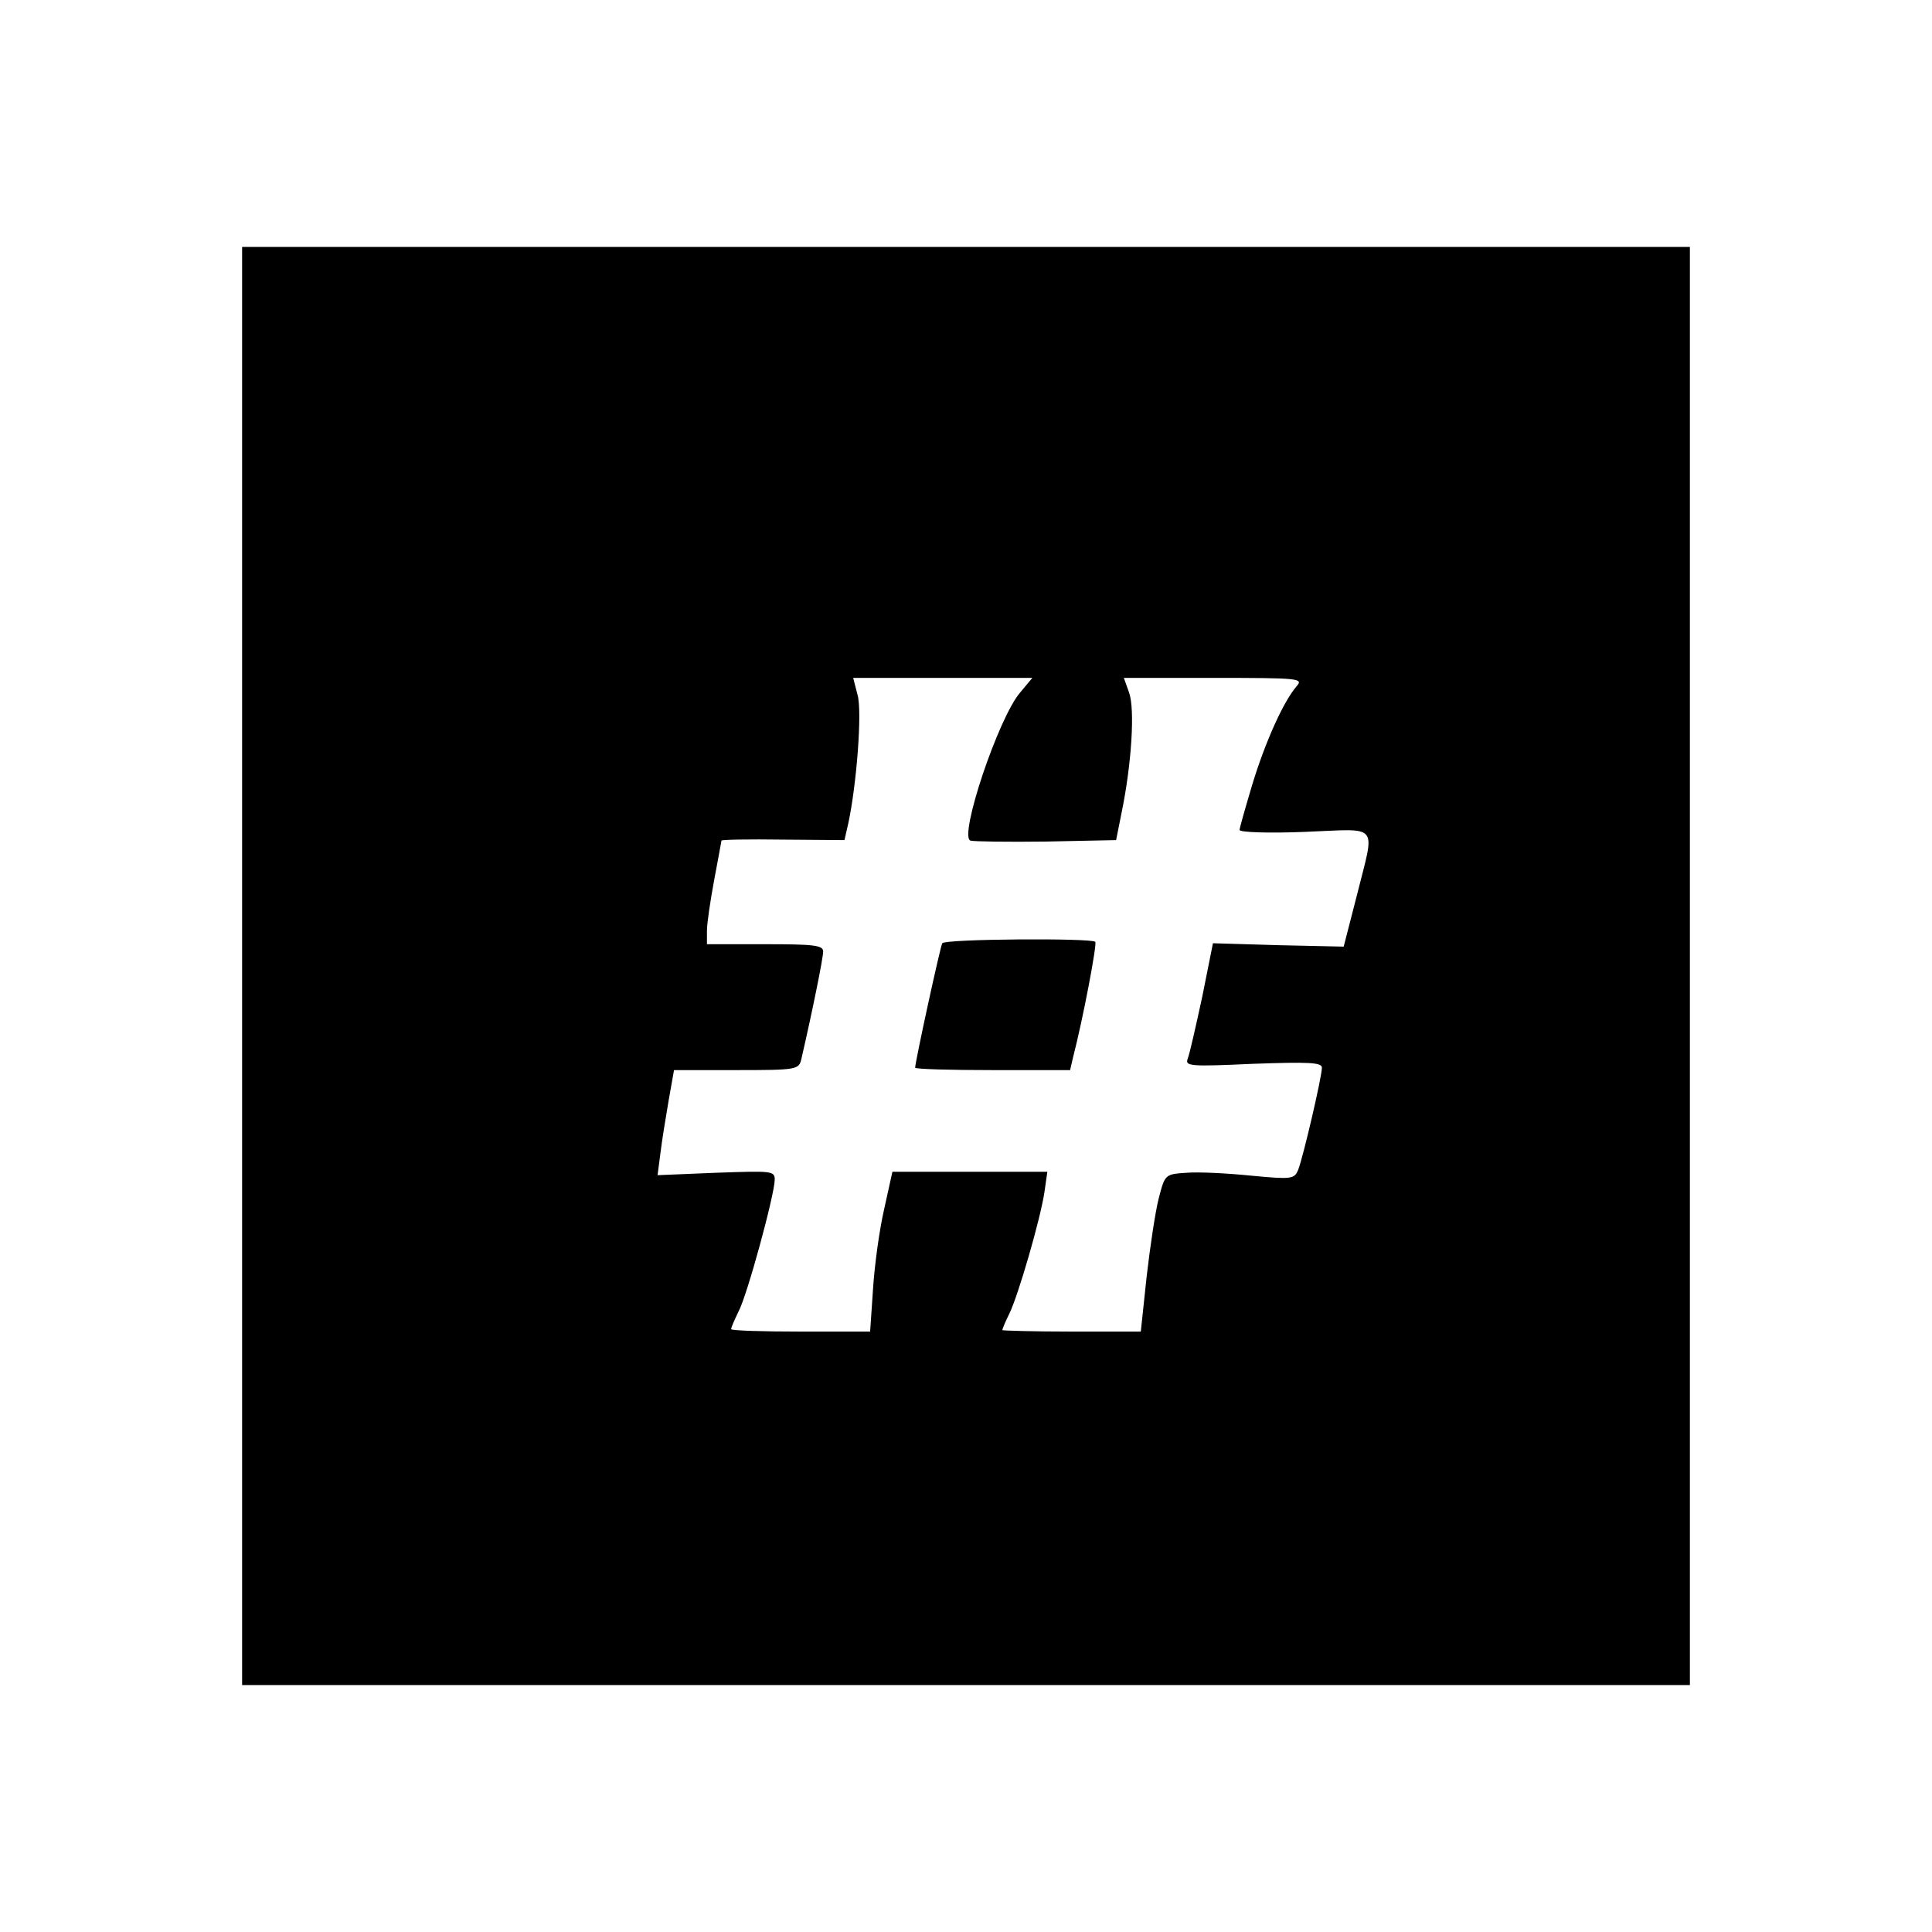
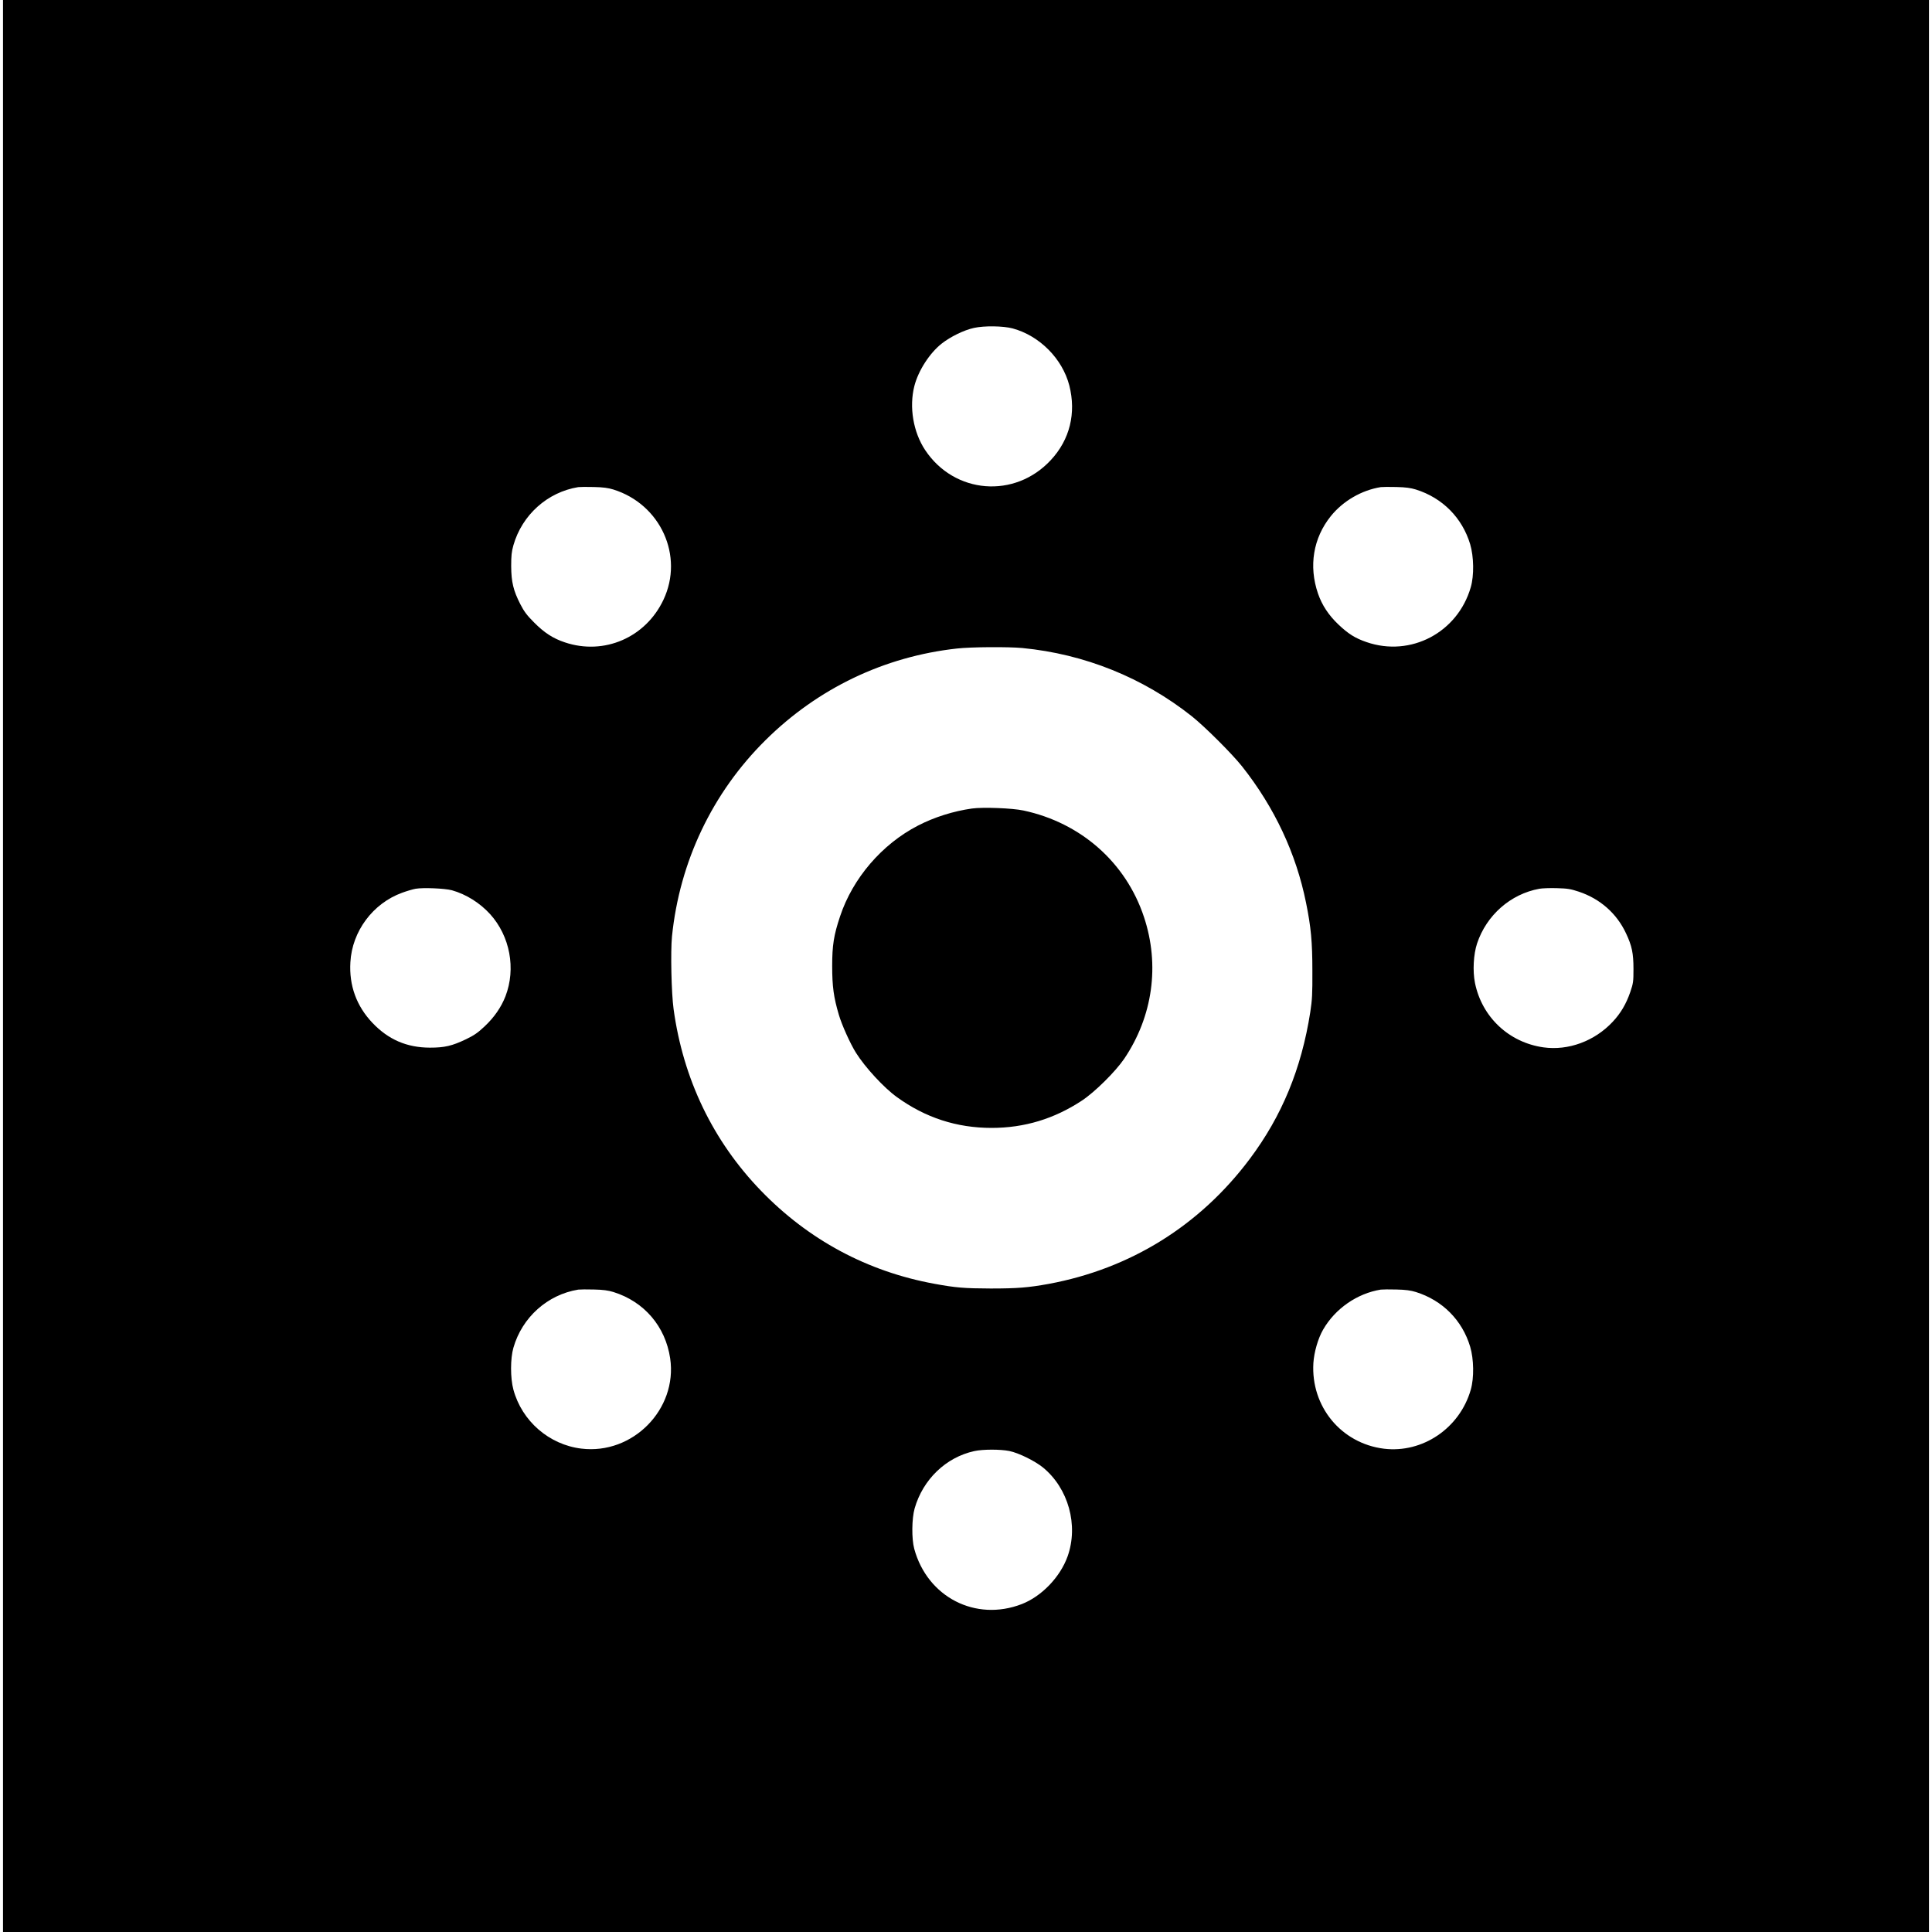
- <svg xmlns="http://www.w3.org/2000/svg" version="1.0" width="399pt" height="399pt" viewBox="0 0 399 399" preserveAspectRatio="xMidYMid meet">
-   <g transform="translate(0,399) scale(0.1,-0.1)" fill="#000000" stroke="none">
-     <path d="M500 1995 l0 -1485 1495 0 1495 0 0 1485 0 1485 -1495 0 -1495 0 0 -1485z m1607 565 c-45 -52 -127 -297 -103 -306 6 -2 77 -3 156 -2 l145 3 12 60 c20 98 27 210 15 244 l-11 31 186 0 c176 0 185 -1 171 -17 -27 -31 -65 -115 -92 -204 -14 -47 -26 -89 -26 -93 0 -5 61 -7 135 -4 157 6 145 21 107 -132 l-27 -105 -135 3 -135 4 -22 -110 c-13 -60 -26 -118 -30 -128 -6 -16 3 -17 135 -11 114 4 142 3 142 -8 0 -19 -39 -186 -49 -211 -8 -19 -13 -20 -97 -12 -49 5 -109 8 -133 6 -45 -3 -45 -3 -58 -53 -7 -27 -18 -101 -25 -162 l-12 -113 -143 0 c-79 0 -143 2 -143 3 0 2 6 17 14 33 19 38 65 198 73 252 l6 42 -160 0 -160 0 -17 -77 c-10 -43 -20 -117 -23 -165 l-6 -88 -143 0 c-79 0 -144 2 -144 5 0 4 7 19 15 36 18 33 75 243 75 273 0 18 -7 18 -121 14 l-121 -5 6 46 c3 25 11 74 17 109 l11 62 129 0 c125 0 129 1 134 23 24 104 45 209 45 222 0 13 -20 15 -120 15 l-120 0 0 28 c0 15 7 62 15 105 8 43 15 80 15 81 0 2 57 3 127 2 l127 -1 8 35 c17 79 29 231 19 265 l-9 35 185 0 185 0 -25 -30z" />
-     <path d="M1946 2042 c-4 -6 -56 -245 -56 -257 0 -3 72 -5 160 -5 l160 0 6 26 c21 81 50 235 46 239 -9 8 -310 6 -316 -3z" />
+ <svg xmlns="http://www.w3.org/2000/svg" version="1.0" width="1926pt" height="1926pt" viewBox="0 0 1926 1926" preserveAspectRatio="xMidYMid meet">
+   <g transform="translate(0,1926) scale(0.1,-0.1)" fill="#000000" stroke="none">
+     <path d="M30 9630 l0 -9630 9600 0 9600 0 0 9630 0 9630 -9600 0 -9600 0 0 -9630z m10065 6356 c269 -73 496 -302 565 -569 70 -276 5 -540 -184 -743 -359 -388 -961 -340 -1253 99 -119 179 -161 428 -108 638 39 153 152 329 273 424 88 69 221 134 321 156 104 23 292 20 386 -5z m-3980 -1606 c471 -147 705 -663 499 -1099 -177 -376 -591 -556 -982 -425 -118 39 -206 96 -307 198 -73 73 -100 109 -138 183 -69 135 -90 220 -91 378 0 107 4 144 22 209 87 304 340 530 647 580 17 2 86 3 155 1 93 -2 143 -9 195 -25z m8000 0 c265 -83 462 -282 541 -545 37 -126 40 -312 6 -429 -130 -452 -599 -699 -1039 -547 -114 39 -182 82 -280 175 -98 93 -164 193 -204 309 -94 274 -48 553 128 772 122 151 306 258 498 289 17 2 86 3 155 1 93 -2 143 -9 195 -25z m-3924 -1580 c621 -60 1204 -295 1691 -681 129 -103 400 -373 500 -499 323 -408 539 -868 638 -1360 49 -242 63 -387 63 -680 1 -228 -2 -285 -21 -410 -88 -564 -283 -1036 -603 -1463 -499 -666 -1191 -1095 -2004 -1246 -204 -37 -313 -46 -580 -46 -263 1 -348 8 -560 47 -668 122 -1256 438 -1730 929 -478 495 -774 1111 -870 1809 -22 160 -31 573 -16 725 76 746 403 1433 933 1957 521 516 1183 833 1908 913 142 16 512 18 651 5z m-5686 -2415 c140 -39 278 -125 381 -238 198 -219 259 -543 153 -819 -43 -110 -113 -211 -209 -301 -66 -62 -103 -88 -184 -127 -140 -67 -214 -84 -361 -84 -230 1 -413 80 -572 247 -159 167 -234 373 -220 605 17 308 224 586 515 692 46 17 107 35 135 40 75 13 291 4 362 -15z m11234 -14 c213 -71 379 -218 471 -416 59 -125 74 -199 74 -355 0 -127 -2 -141 -32 -230 -41 -119 -96 -212 -175 -296 -180 -193 -443 -290 -691 -255 -344 49 -613 302 -682 642 -24 119 -15 286 21 394 94 282 334 493 621 545 27 5 105 8 174 6 109 -3 137 -8 219 -35z m-9624 -3991 c308 -96 519 -344 566 -662 74 -507 -374 -962 -886 -899 -321 39 -592 274 -677 588 -31 115 -31 309 0 417 87 304 340 530 647 580 17 2 86 3 155 1 93 -2 143 -9 195 -25z m8000 0 c265 -83 462 -281 541 -545 37 -125 40 -311 6 -429 -110 -384 -481 -635 -866 -588 -426 53 -729 421 -703 854 7 108 46 245 97 333 120 209 339 361 575 399 17 2 86 3 155 1 93 -2 143 -9 195 -25z m-4053 -1585 c93 -19 253 -98 335 -164 254 -208 356 -576 246 -886 -74 -207 -259 -399 -457 -476 -460 -178 -941 69 -1072 551 -27 100 -25 301 4 403 83 289 312 509 594 571 86 19 260 19 350 1z" />
+     <path d="M9690 11200 c-185 -26 -376 -86 -540 -171 -358 -185 -649 -524 -775 -903 -63 -188 -79 -289 -79 -496 0 -205 15 -312 66 -485 30 -103 115 -291 171 -380 91 -145 279 -349 407 -441 284 -206 597 -308 945 -308 327 0 624 90 900 272 128 84 335 289 422 417 285 422 357 934 197 1414 -180 543 -629 939 -1201 1061 -112 24 -403 35 -513 20z" />
  </g>
</svg>
